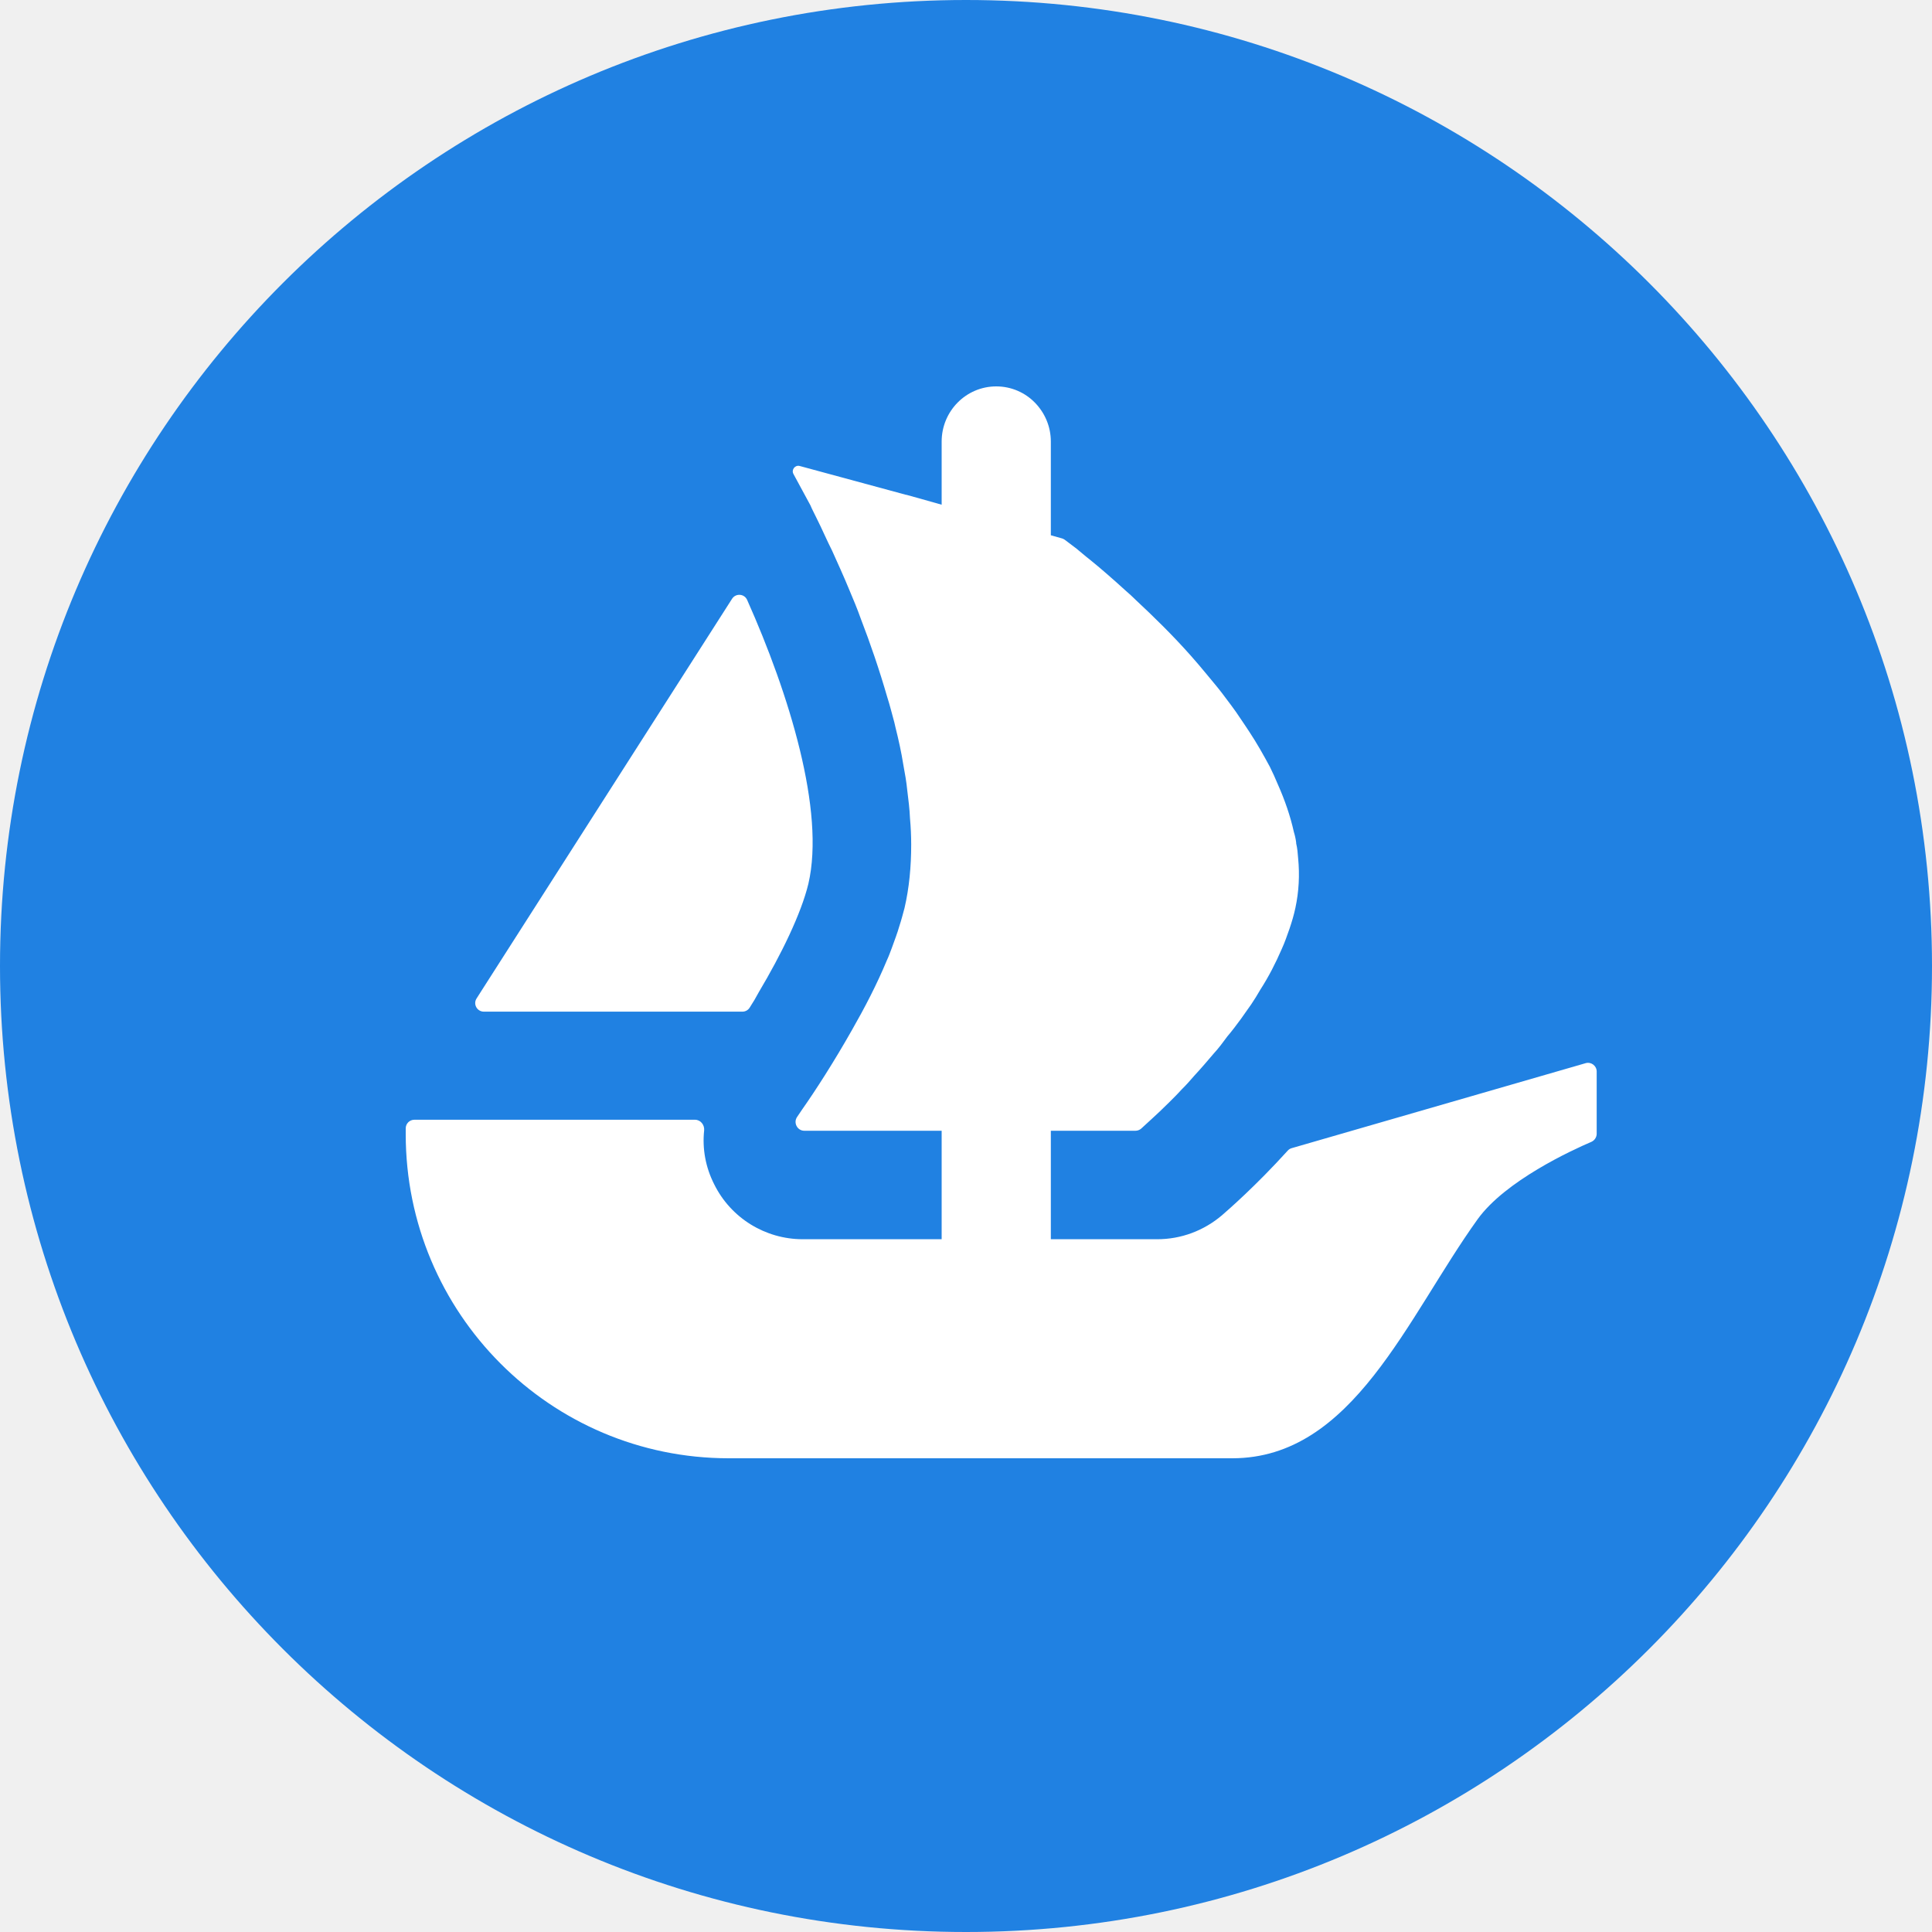
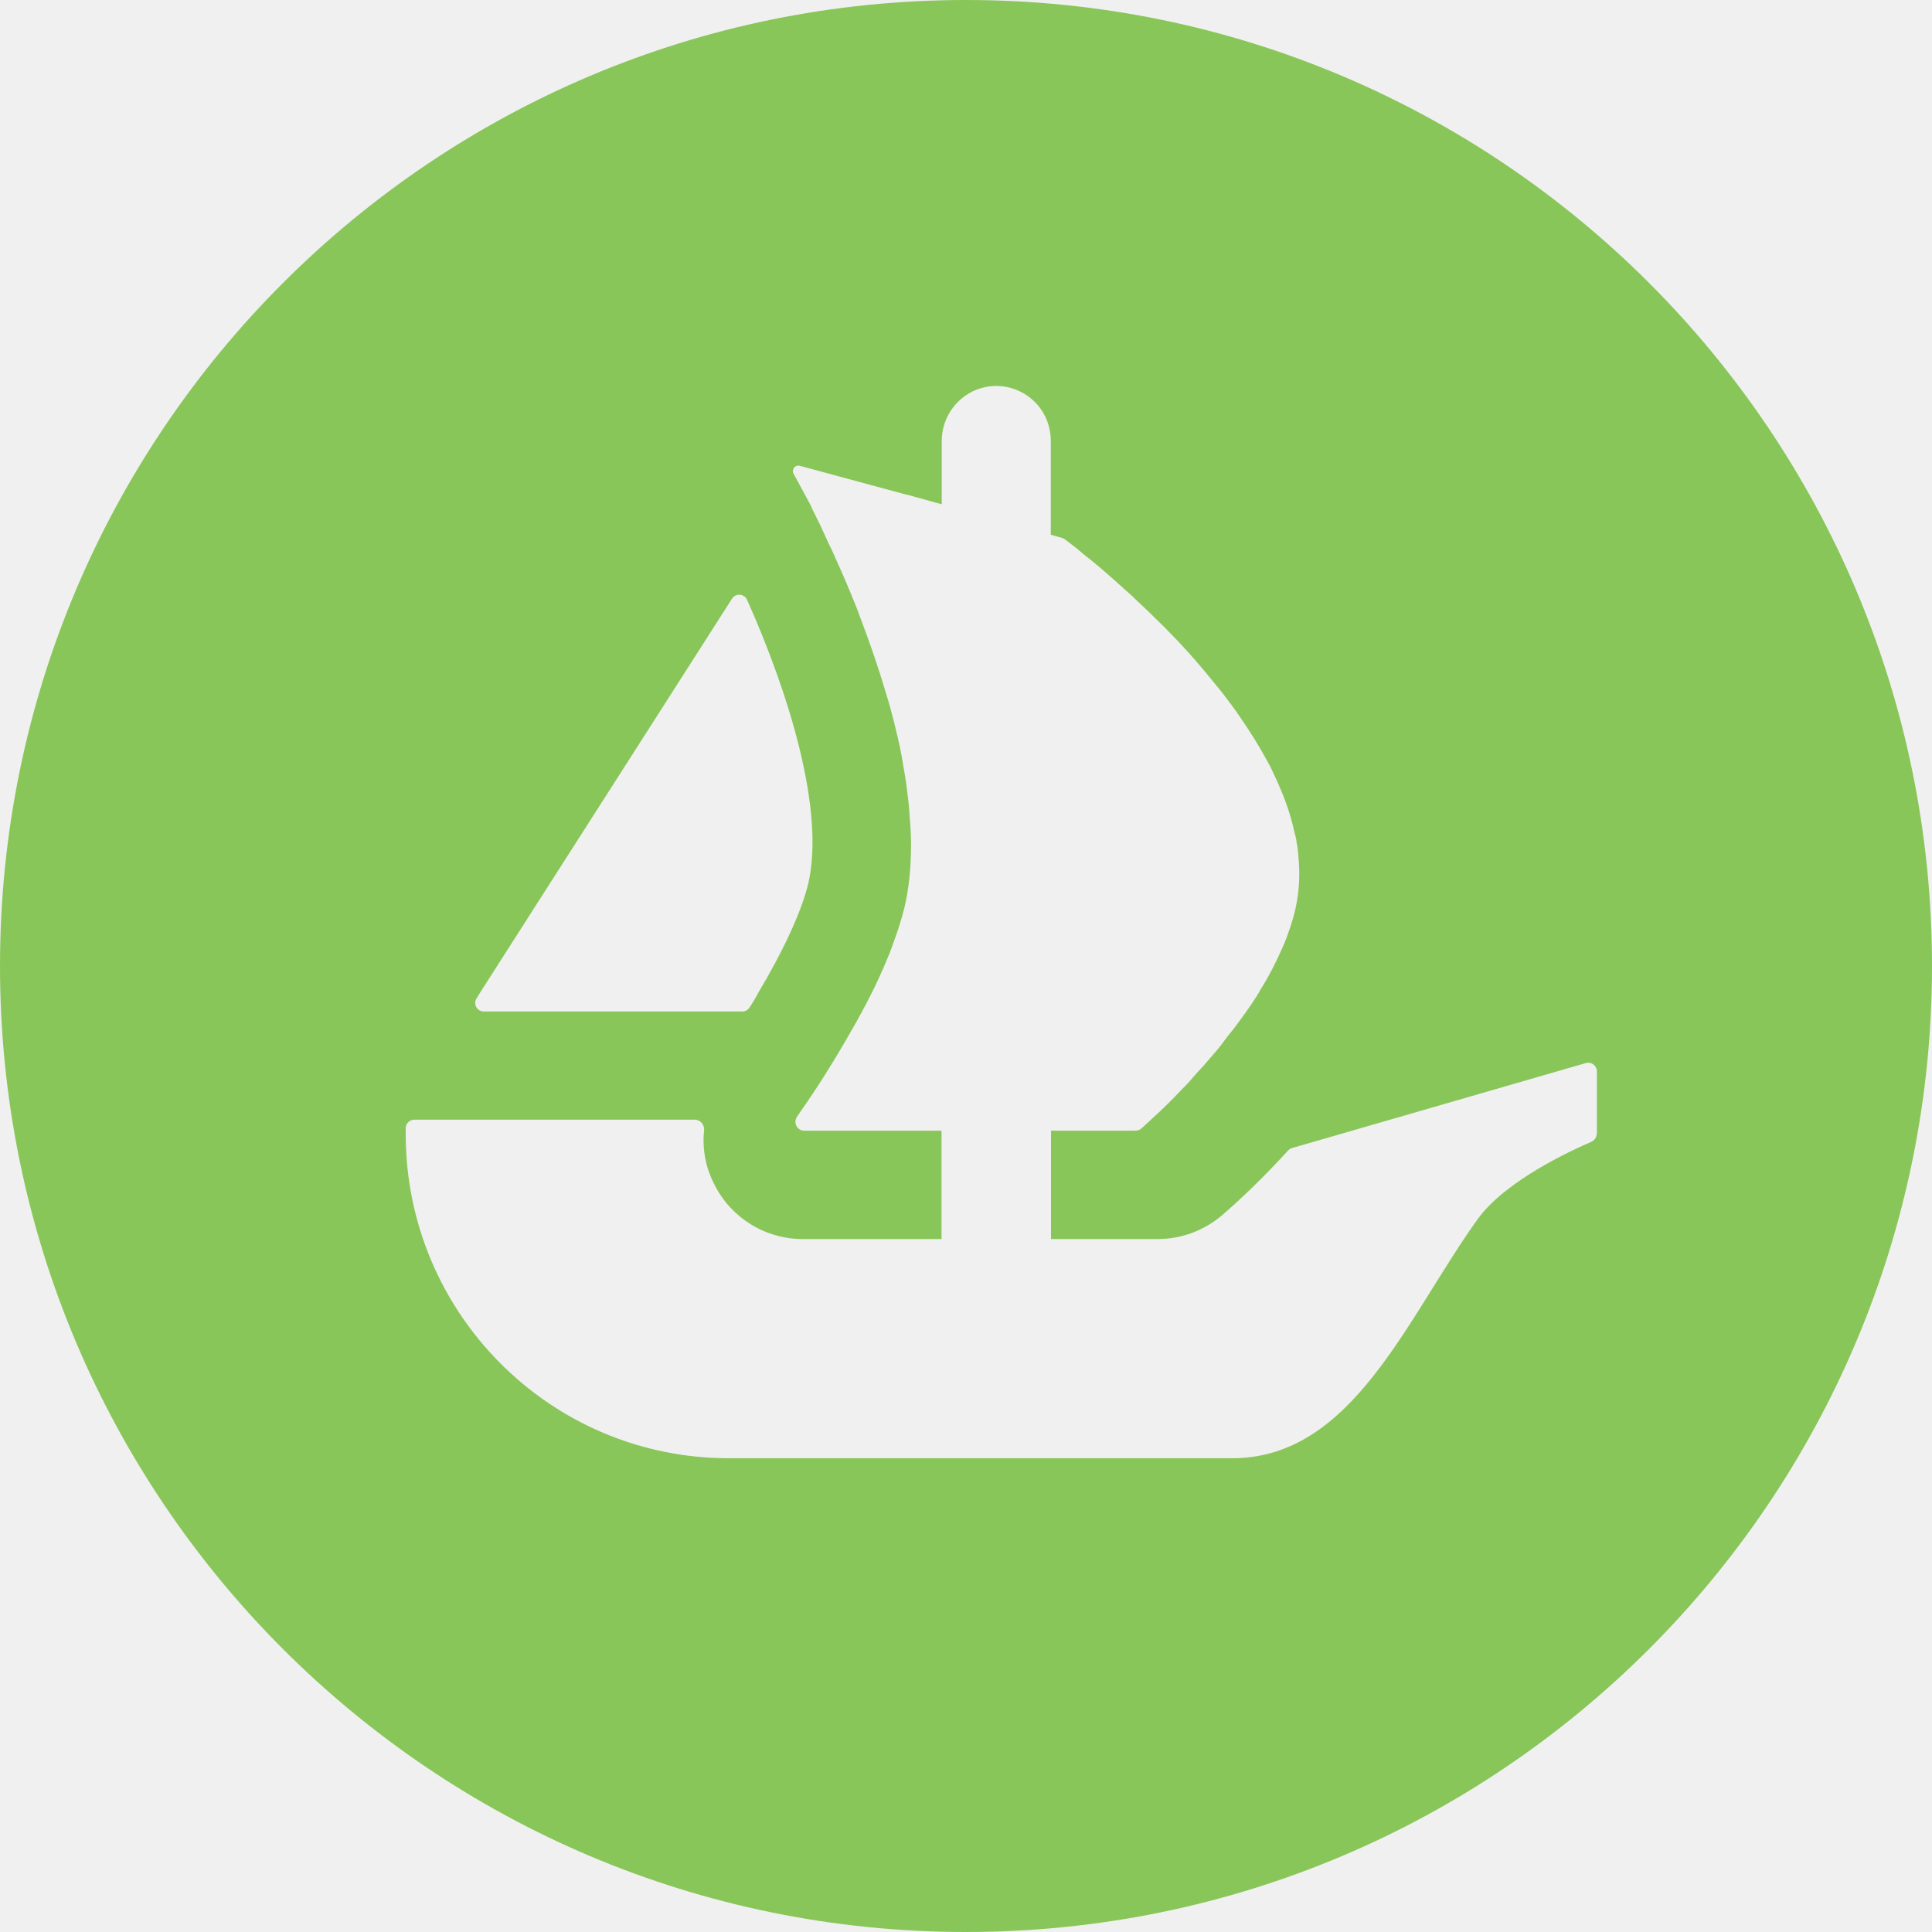
- <svg xmlns="http://www.w3.org/2000/svg" width="90" height="90" viewBox="0 0 90 90" fill="none">
-   <path d="M90 45C90 69.851 69.851 90 45 90C20.149 90 0 69.851 0 45C0 20.149 20.149 0 45 0C69.857 0 90 20.149 90 45Z" fill="#2081E2" />
-   <path d="M22.201 46.512L22.395 46.207L34.102 27.894C34.273 27.626 34.675 27.654 34.804 27.945C36.76 32.328 38.447 37.779 37.657 41.172C37.319 42.568 36.395 44.459 35.355 46.207C35.22 46.461 35.072 46.711 34.915 46.951C34.841 47.062 34.717 47.127 34.582 47.127H22.543C22.22 47.127 22.03 46.776 22.201 46.512Z" fill="white" />
-   <path d="M74.38 49.915V52.814C74.38 52.98 74.278 53.128 74.13 53.193C73.224 53.581 70.122 55.005 68.832 56.799C65.54 61.381 63.025 67.932 57.403 67.932H33.949C25.636 67.932 18.9 61.173 18.9 52.832V52.564C18.9 52.342 19.08 52.162 19.302 52.162H32.377C32.636 52.162 32.825 52.402 32.802 52.657C32.71 53.507 32.867 54.376 33.269 55.167C34.046 56.743 35.655 57.728 37.393 57.728H43.866V52.675H37.467C37.139 52.675 36.945 52.296 37.135 52.028C37.204 51.921 37.282 51.81 37.366 51.686C37.971 50.826 38.836 49.489 39.696 47.968C40.283 46.942 40.852 45.846 41.309 44.746C41.402 44.547 41.476 44.344 41.55 44.145C41.675 43.794 41.804 43.465 41.897 43.137C41.989 42.86 42.063 42.568 42.137 42.296C42.354 41.362 42.447 40.372 42.447 39.346C42.447 38.944 42.428 38.523 42.391 38.121C42.373 37.681 42.317 37.242 42.262 36.803C42.225 36.415 42.155 36.031 42.081 35.629C41.989 35.042 41.859 34.459 41.712 33.872L41.661 33.65C41.55 33.248 41.457 32.864 41.328 32.462C40.963 31.2 40.542 29.97 40.098 28.819C39.936 28.361 39.751 27.922 39.566 27.483C39.294 26.821 39.016 26.22 38.762 25.652C38.632 25.393 38.521 25.157 38.41 24.916C38.286 24.644 38.156 24.371 38.027 24.112C37.934 23.913 37.828 23.728 37.754 23.543L36.963 22.082C36.852 21.884 37.037 21.648 37.255 21.708L42.202 23.049H42.215C42.225 23.049 42.229 23.053 42.234 23.053L42.886 23.234L43.602 23.437L43.866 23.511V20.571C43.866 19.151 45.003 18 46.409 18C47.112 18 47.75 18.287 48.207 18.754C48.665 19.221 48.952 19.859 48.952 20.571V24.935L49.479 25.083C49.52 25.097 49.562 25.115 49.599 25.143C49.728 25.24 49.913 25.384 50.149 25.559C50.334 25.707 50.533 25.887 50.773 26.072C51.249 26.456 51.818 26.951 52.442 27.519C52.609 27.663 52.771 27.811 52.919 27.959C53.723 28.708 54.624 29.586 55.484 30.557C55.725 30.83 55.961 31.107 56.201 31.398C56.441 31.694 56.696 31.986 56.918 32.277C57.209 32.665 57.523 33.067 57.796 33.488C57.926 33.687 58.074 33.89 58.198 34.089C58.55 34.621 58.859 35.171 59.155 35.721C59.28 35.975 59.41 36.253 59.521 36.526C59.849 37.261 60.108 38.01 60.274 38.759C60.325 38.921 60.362 39.096 60.381 39.254V39.29C60.436 39.512 60.455 39.748 60.473 39.989C60.547 40.756 60.51 41.523 60.344 42.296C60.274 42.624 60.182 42.934 60.071 43.262C59.96 43.576 59.849 43.904 59.706 44.214C59.428 44.857 59.1 45.5 58.712 46.101C58.587 46.322 58.439 46.558 58.291 46.78C58.129 47.016 57.963 47.238 57.815 47.455C57.611 47.733 57.394 48.024 57.172 48.283C56.973 48.556 56.77 48.828 56.548 49.069C56.238 49.434 55.942 49.781 55.632 50.114C55.447 50.331 55.249 50.553 55.045 50.752C54.846 50.974 54.643 51.172 54.458 51.357C54.148 51.667 53.889 51.907 53.672 52.106L53.163 52.573C53.09 52.638 52.992 52.675 52.891 52.675H48.952V57.728H53.908C55.017 57.728 56.072 57.335 56.922 56.614C57.214 56.36 58.485 55.259 59.988 53.6C60.038 53.544 60.103 53.503 60.177 53.484L73.867 49.526C74.121 49.453 74.38 49.647 74.38 49.915Z" fill="white" />
+ <svg xmlns="http://www.w3.org/2000/svg" id="Layer_2" viewBox="0 0 90 90">
+   <defs>
+     <style>.cls-1{fill:#89c659;}</style>
+   </defs>
+   <g id="Layer_1-2">
+     <path class="cls-1" d="M45,0C20.15,0,0,20.15,0,45s20.15,45,45,45,45-20.15,45-45S69.86,0,45,0ZM22.2,46.51l.19-.31,11.71-18.31c.17-.27,.57-.24,.7,.05,1.96,4.38,3.64,9.83,2.85,13.23-.34,1.4-1.26,3.29-2.3,5.03-.13,.25-.28,.5-.44,.74-.07,.11-.2,.18-.33,.18h-12.04c-.32,0-.51-.35-.34-.61Zm52.18,6.3c0,.17-.1,.31-.25,.38-.91,.39-4.01,1.81-5.3,3.61-3.29,4.58-5.81,11.13-11.43,11.13h-23.45c-8.31,0-15.05-6.76-15.05-15.1v-.27c0-.22,.18-.4,.4-.4h13.07c.26,0,.45,.24,.43,.49-.09,.85,.06,1.72,.47,2.51,.78,1.58,2.39,2.56,4.12,2.56h6.47v-5.05h-6.4c-.33,0-.52-.38-.33-.65,.07-.11,.15-.22,.23-.34,.61-.86,1.47-2.2,2.33-3.72,.59-1.03,1.16-2.12,1.61-3.22,.09-.2,.17-.4,.24-.6,.12-.35,.25-.68,.35-1.01,.09-.28,.17-.57,.24-.84,.22-.93,.31-1.92,.31-2.95,0-.4-.02-.82-.06-1.23-.02-.44-.07-.88-.13-1.32-.04-.39-.11-.77-.18-1.17-.09-.59-.22-1.17-.37-1.76l-.05-.22c-.11-.4-.2-.79-.33-1.19-.37-1.26-.79-2.49-1.23-3.64-.16-.46-.35-.9-.53-1.34-.27-.66-.55-1.26-.8-1.83-.13-.26-.24-.49-.35-.74-.12-.27-.25-.55-.38-.8-.09-.2-.2-.38-.27-.57l-.79-1.46c-.11-.2,.07-.43,.29-.37l4.95,1.34h.01s.01,0,.02,0l.65,.18,.72,.2,.26,.07v-2.94c0-1.42,1.14-2.57,2.54-2.57,.7,0,1.34,.29,1.8,.75s.74,1.1,.74,1.82v4.36l.53,.15s.08,.03,.12,.06c.13,.1,.31,.24,.55,.42,.18,.15,.38,.33,.62,.51,.48,.38,1.04,.88,1.67,1.45,.17,.14,.33,.29,.48,.44,.8,.75,1.71,1.63,2.57,2.6,.24,.27,.48,.55,.72,.84,.24,.3,.49,.59,.72,.88,.29,.39,.61,.79,.88,1.21,.13,.2,.28,.4,.4,.6,.35,.53,.66,1.08,.96,1.63,.12,.25,.25,.53,.37,.8,.33,.74,.59,1.48,.75,2.23,.05,.16,.09,.34,.11,.49v.04c.06,.22,.07,.46,.09,.7,.07,.77,.04,1.53-.13,2.31-.07,.33-.16,.64-.27,.97-.11,.31-.22,.64-.37,.95-.28,.64-.61,1.29-.99,1.89-.12,.22-.27,.46-.42,.68-.16,.24-.33,.46-.48,.68-.2,.28-.42,.57-.64,.83-.2,.27-.4,.55-.62,.79-.31,.37-.61,.71-.92,1.04-.18,.22-.38,.44-.59,.64-.2,.22-.4,.42-.59,.61-.31,.31-.57,.55-.79,.75l-.51,.47c-.07,.06-.17,.1-.27,.1h-3.94v5.05h4.96c1.11,0,2.16-.39,3.01-1.11,.29-.25,1.56-1.35,3.07-3.01,.05-.06,.12-.1,.19-.12l13.69-3.96c.25-.07,.51,.12,.51,.39v2.9Z" />
+   </g>
</svg>
